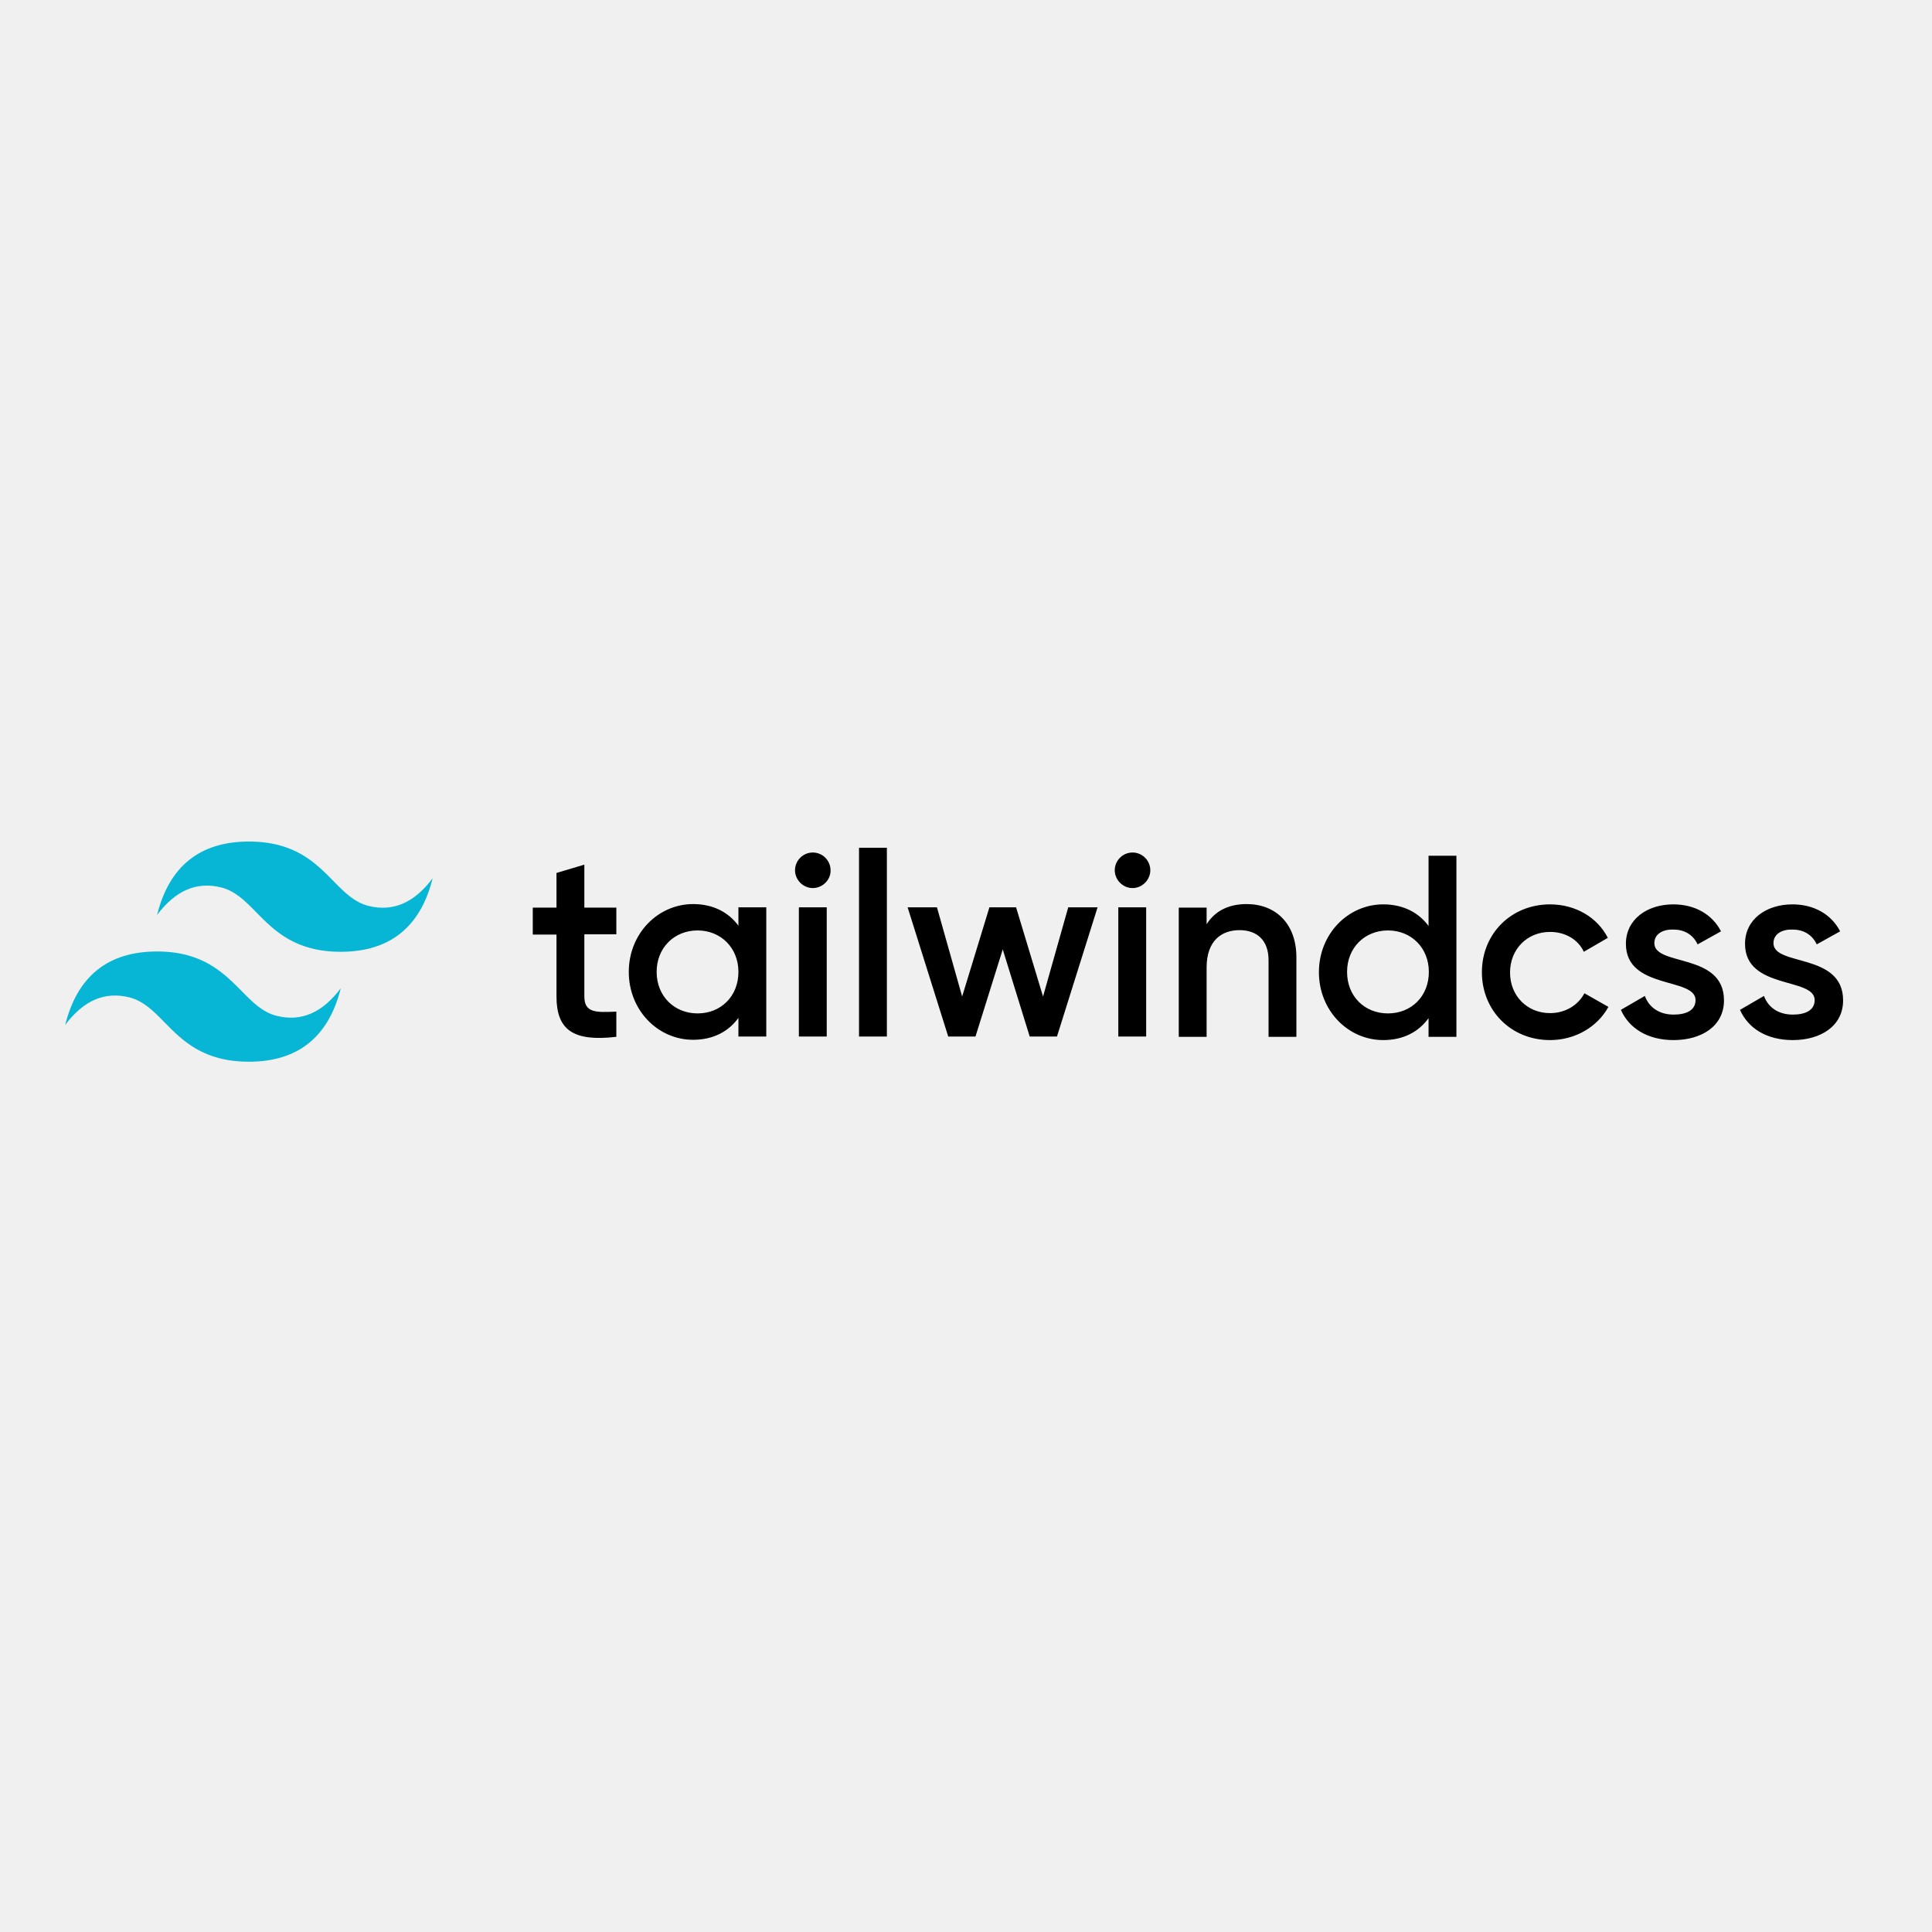
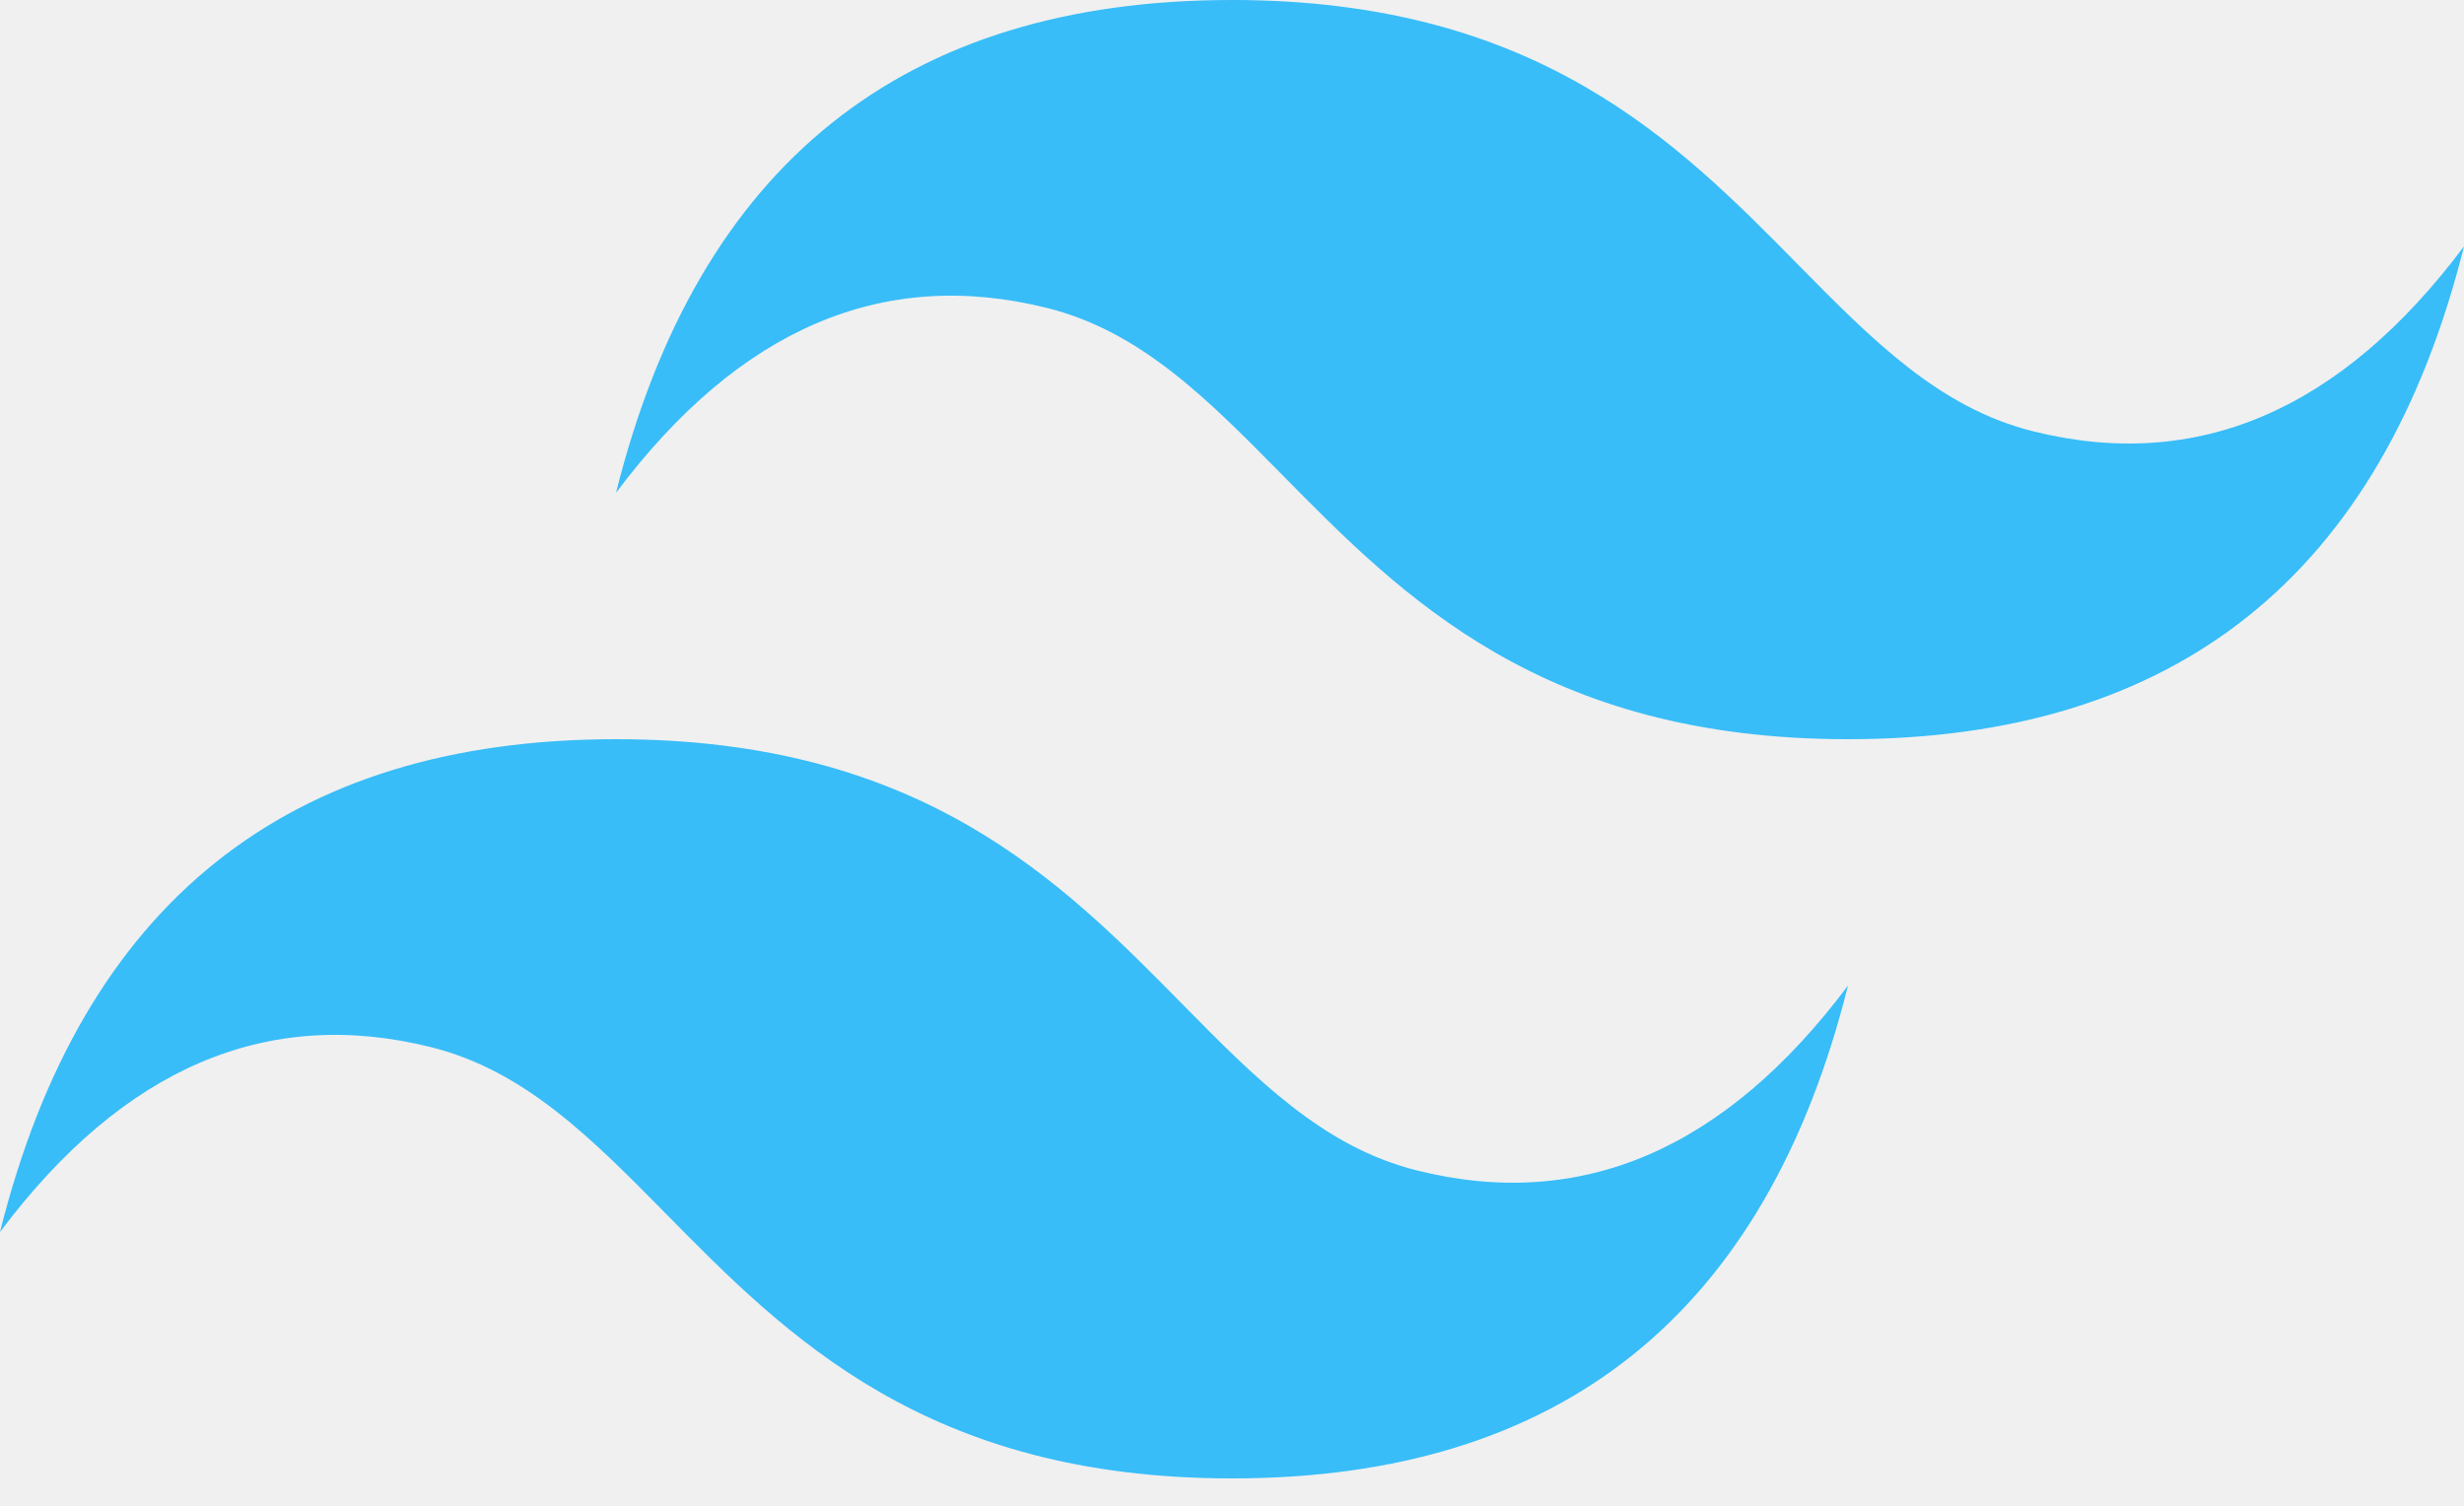
- <svg xmlns="http://www.w3.org/2000/svg" version="1.1" id="layer" x="0px" y="0px" viewBox="0 0 652 652" style="enable-background:new 0 0 652 652;" xml:space="preserve">
-   <style type="text/css">
- 	.st0{fill-rule:evenodd;clip-rule:evenodd;}
- 	.st1{fill-rule:evenodd;clip-rule:evenodd;fill:#06B6D4;}
- </style>
-   <path class="st0" d="M208,315.3h-10.8v20.9c0,5.6,3.7,5.5,10.8,5.2v8.5c-14.5,1.7-20.2-2.3-20.2-13.6v-20.9h-8v-9.1h8v-11.7l9.4-2.8  v14.5H208V315.3z M249.2,306.2h9.4v43.6h-9.4v-6.3c-3.3,4.6-8.5,7.4-15.3,7.4c-11.9,0-21.7-10-21.7-22.9c0-13,9.9-22.9,21.7-22.9  c6.8,0,12,2.8,15.3,7.3V306.2z M235.4,342c7.9,0,13.8-5.8,13.8-14c0-8.1-5.9-14-13.8-14c-7.8,0-13.8,5.8-13.8,14  C221.6,336.2,227.6,342,235.4,342L235.4,342z M274.3,299.7c-3.3,0-6-2.8-6-6c0-3.3,2.7-6,6-6c3.3,0,6,2.7,6,6  C280.4,296.9,277.6,299.7,274.3,299.7L274.3,299.7z M269.6,349.8v-43.6h9.4v43.6H269.6z M289.9,349.8v-63.7h9.4v63.7H289.9z   M360.5,306.2h9.9l-13.7,43.6h-9.2l-9.1-29.4l-9.2,29.4H320l-13.7-43.6h9.9l8.5,30.1l9.2-30.1h9l9.1,30.1L360.5,306.2z M382.2,299.7  c-3.3,0-6-2.8-6-6c0-3.3,2.7-6,6-6c3.3,0,6,2.7,6,6C388.2,296.9,385.5,299.7,382.2,299.7L382.2,299.7z M377.4,349.8v-43.6h9.4v43.6  H377.4z M420.7,305.1c9.8,0,16.8,6.6,16.8,18v26.8h-9.4V324c0-6.6-3.8-10.1-9.8-10.1c-6.2,0-11.1,3.7-11.1,12.6v23.4h-9.4v-43.6h9.4  v5.6C410.1,307.3,414.8,305.1,420.7,305.1L420.7,305.1z M482.1,288.8h9.4v61.1h-9.4v-6.3c-3.3,4.6-8.5,7.4-15.3,7.4  c-11.9,0-21.7-10-21.7-22.9c0-13,9.9-22.9,21.7-22.9c6.8,0,12,2.8,15.3,7.3V288.8z M468.4,342c7.9,0,13.8-5.8,13.8-14  c0-8.1-5.9-14-13.8-14c-7.8,0-13.8,5.8-13.8,14C454.6,336.2,460.5,342,468.4,342L468.4,342z M523.1,351c-13.2,0-23-10-23-22.9  c0-13,9.9-22.9,23-22.9c8.6,0,16,4.4,19.5,11.3l-8.1,4.7c-1.9-4.1-6.2-6.7-11.4-6.7c-7.7,0-13.5,5.8-13.5,13.7  c0,7.9,5.8,13.7,13.5,13.7c5.2,0,9.5-2.7,11.6-6.7l8.1,4.6C539.1,346.5,531.7,351,523.1,351L523.1,351z M558.3,318.3  c0,7.9,23.5,3.1,23.5,19.3c0,8.7-7.6,13.4-17,13.4c-8.7,0-15-3.9-17.8-10.2l8.1-4.7c1.4,3.9,4.9,6.3,9.7,6.3c4.2,0,7.4-1.4,7.4-4.9  c0-7.8-23.5-3.4-23.5-19c0-8.2,7.1-13.3,16-13.3c7.2,0,13.1,3.3,16.1,9.1l-7.9,4.4c-1.6-3.4-4.6-5-8.2-5  C561.3,313.6,558.3,315.1,558.3,318.3L558.3,318.3z M598.5,318.3c0,7.9,23.5,3.1,23.5,19.3c0,8.7-7.6,13.4-17,13.4  c-8.7,0-15-3.9-17.8-10.2l8.1-4.7c1.4,3.9,4.9,6.3,9.7,6.3c4.2,0,7.4-1.4,7.4-4.9c0-7.8-23.5-3.4-23.5-19c0-8.2,7.1-13.3,16-13.3  c7.2,0,13.1,3.3,16.1,9.1l-7.9,4.4c-1.6-3.4-4.6-5-8.2-5C601.5,313.6,598.5,315.1,598.5,318.3L598.5,318.3z M598.5,318.3" />
-   <path class="st1" d="M84,284c-16.5,0-26.9,8.3-31,24.8c6.2-8.3,13.4-11.4,21.7-9.3c4.7,1.2,8.1,4.6,11.8,8.4  c6.1,6.2,13.1,13.3,28.5,13.3c16.5,0,26.9-8.3,31-24.8c-6.2,8.3-13.4,11.4-21.7,9.3c-4.7-1.2-8.1-4.6-11.8-8.4  C106.4,291.1,99.4,284,84,284L84,284z M53,321.1c-16.5,0-26.9,8.3-31,24.8c6.2-8.3,13.4-11.4,21.7-9.3c4.7,1.2,8.1,4.6,11.8,8.4  c6.1,6.2,13.1,13.3,28.5,13.3c16.5,0,26.9-8.3,31-24.8c-6.2,8.3-13.4,11.4-21.7,9.3c-4.7-1.2-8.1-4.6-11.8-8.4  C75.4,328.3,68.4,321.1,53,321.1L53,321.1z M53,321.1" />
+ <svg xmlns="http://www.w3.org/2000/svg" fill="none" viewBox="0 0 54 33">
+   <g clip-path="url(#prefix__clip0)">
+     <path fill="#38bdf8" fill-rule="evenodd" d="M27 0c-7.2 0-11.7 3.6-13.5 10.8 2.7-3.6 5.85-4.95 9.45-4.05 2.054.513 3.522 2.004 5.147 3.653C30.744 13.09 33.808 16.2 40.5 16.2c7.2 0 11.7-3.6 13.5-10.8-2.7 3.6-5.85 4.95-9.45 4.05-2.054-.513-3.522-2.004-5.147-3.653C36.756 3.11 33.692 0 27 0zM13.5 16.2C6.3 16.2 1.8 19.8 0 27c2.7-3.6 5.85-4.95 9.45-4.05 2.054.514 3.522 2.004 5.147 3.653C17.244 29.29 20.308 32.4 27 32.4c7.2 0 11.7-3.6 13.5-10.8-2.7 3.6-5.85 4.95-9.45 4.05-2.054-.513-3.522-2.004-5.147-3.653C23.256 19.31 20.192 16.2 13.5 16.2z" clip-rule="evenodd" />
+   </g>
+   <defs>
+     <clipPath id="prefix__clip0">
+       <path fill="#fff" d="M0 0h54v32.4H0z" />
+     </clipPath>
+   </defs>
</svg>
